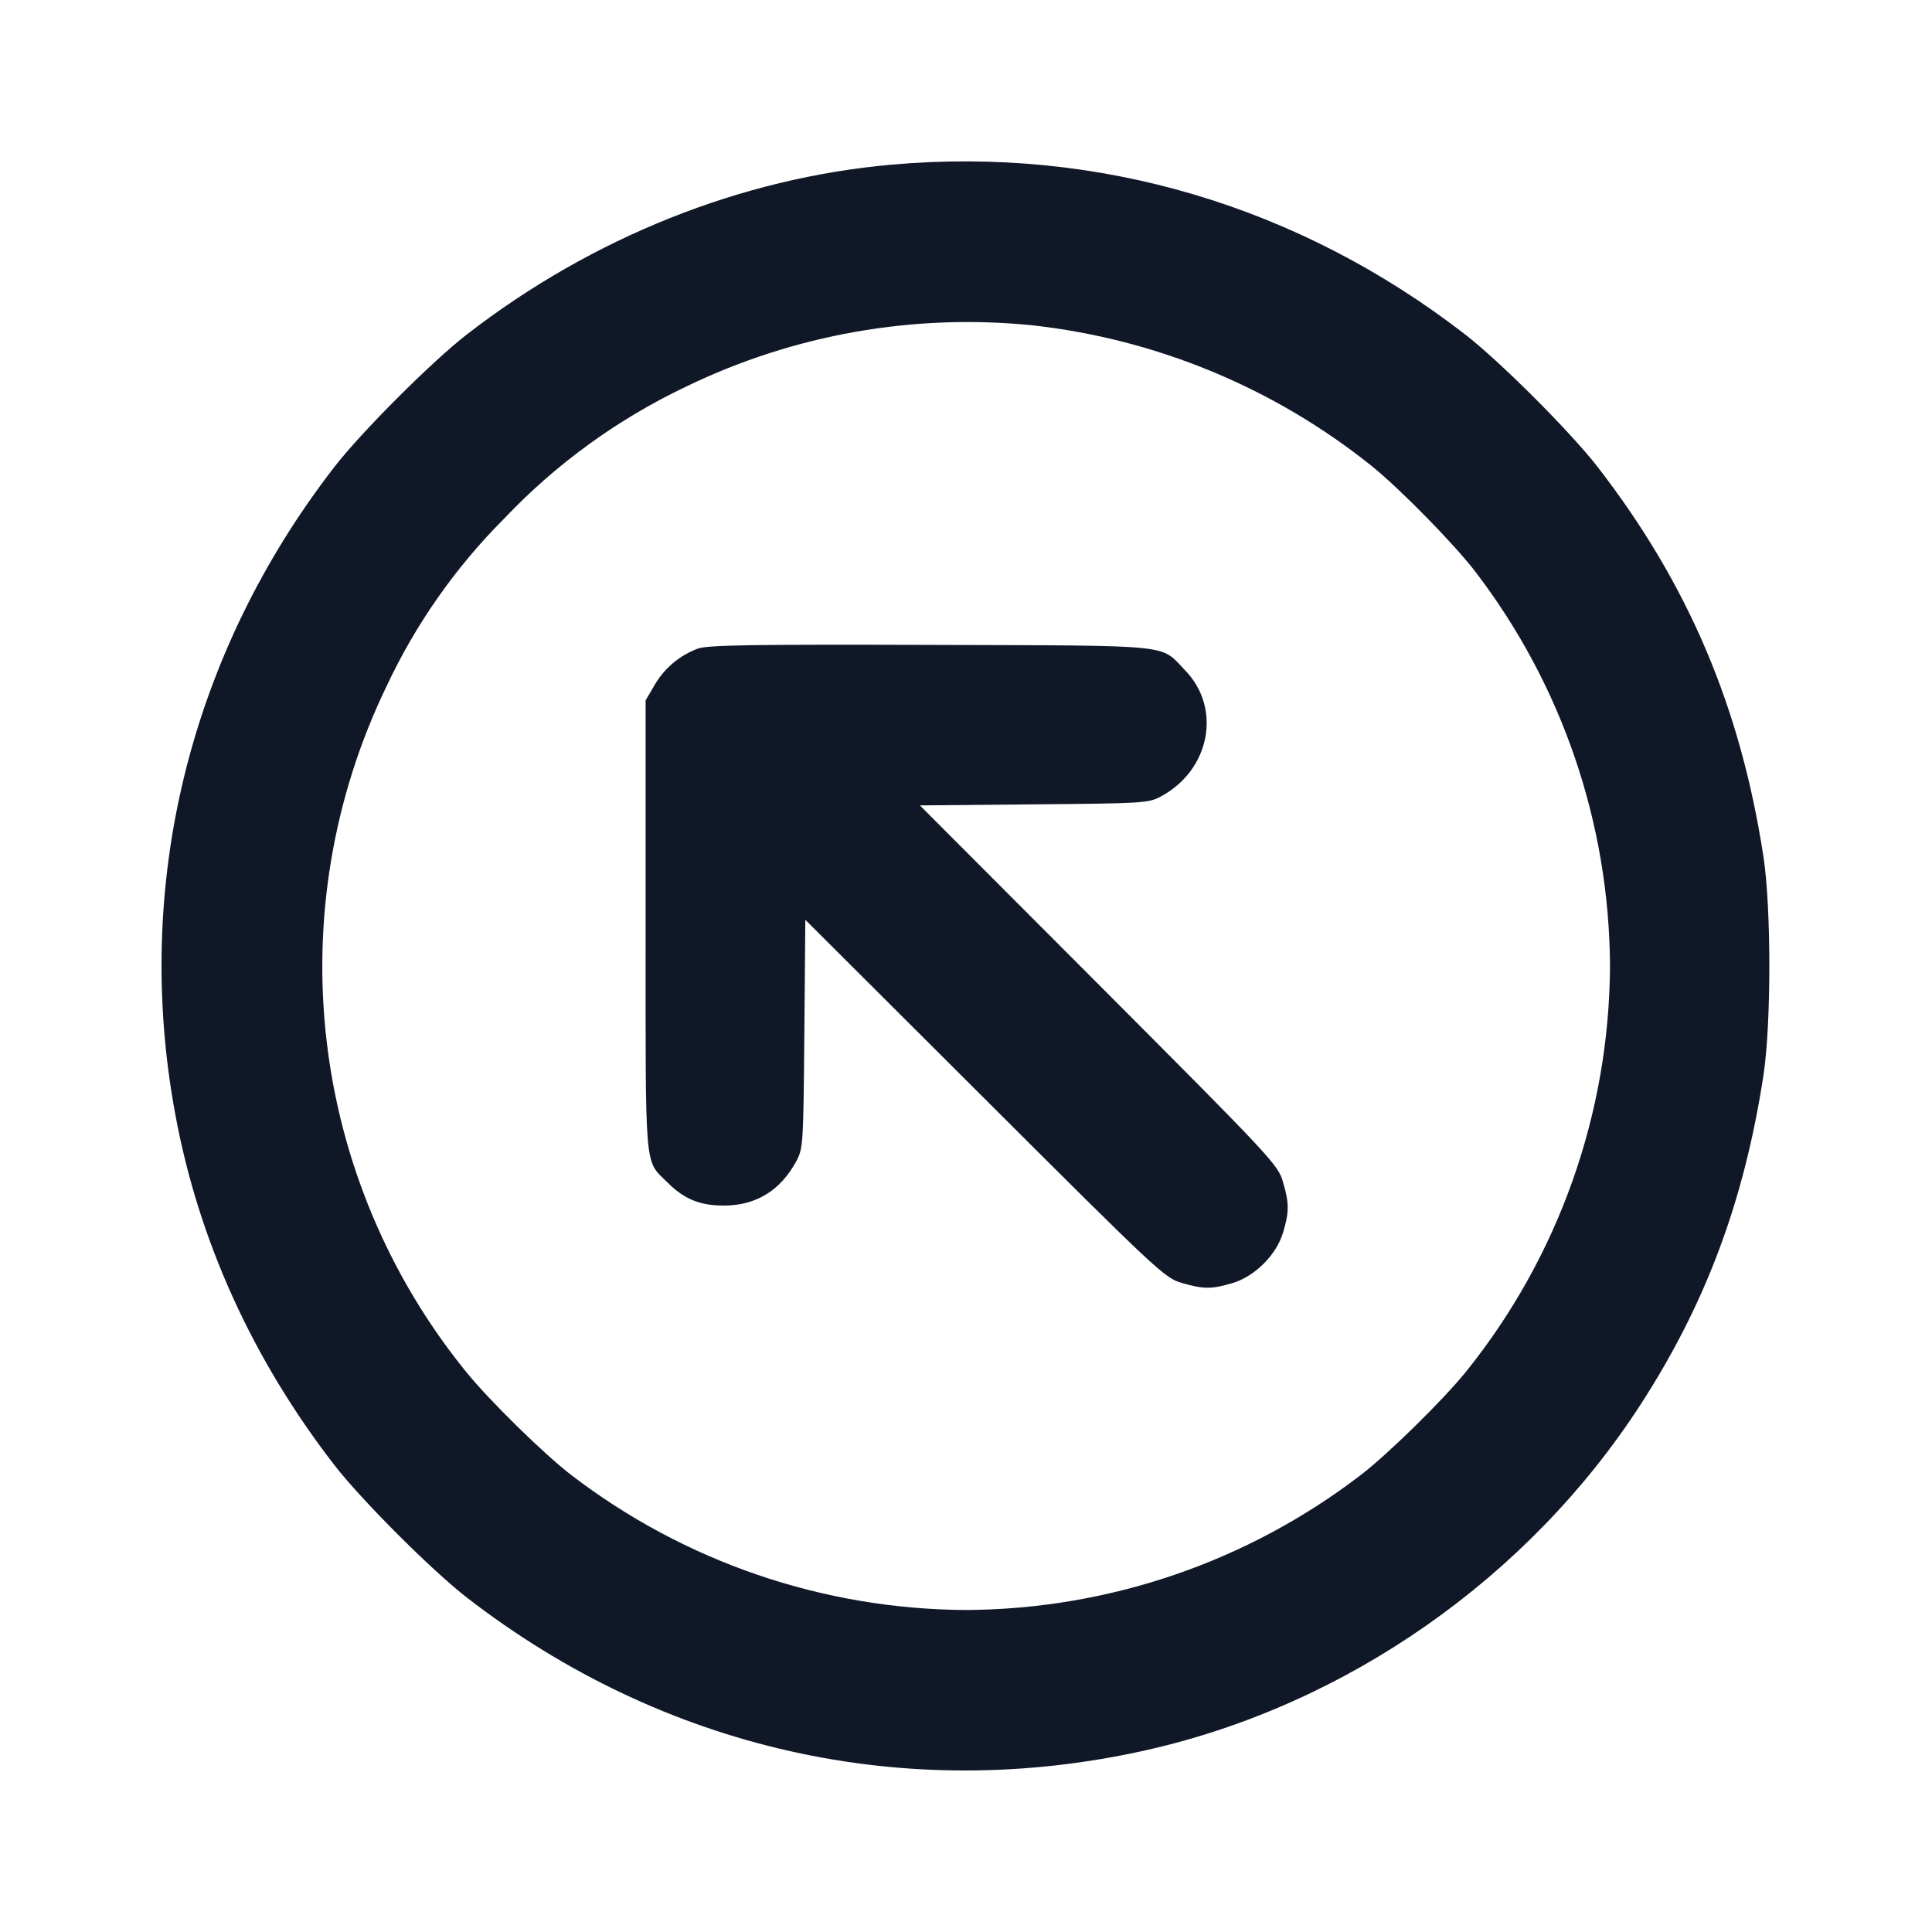
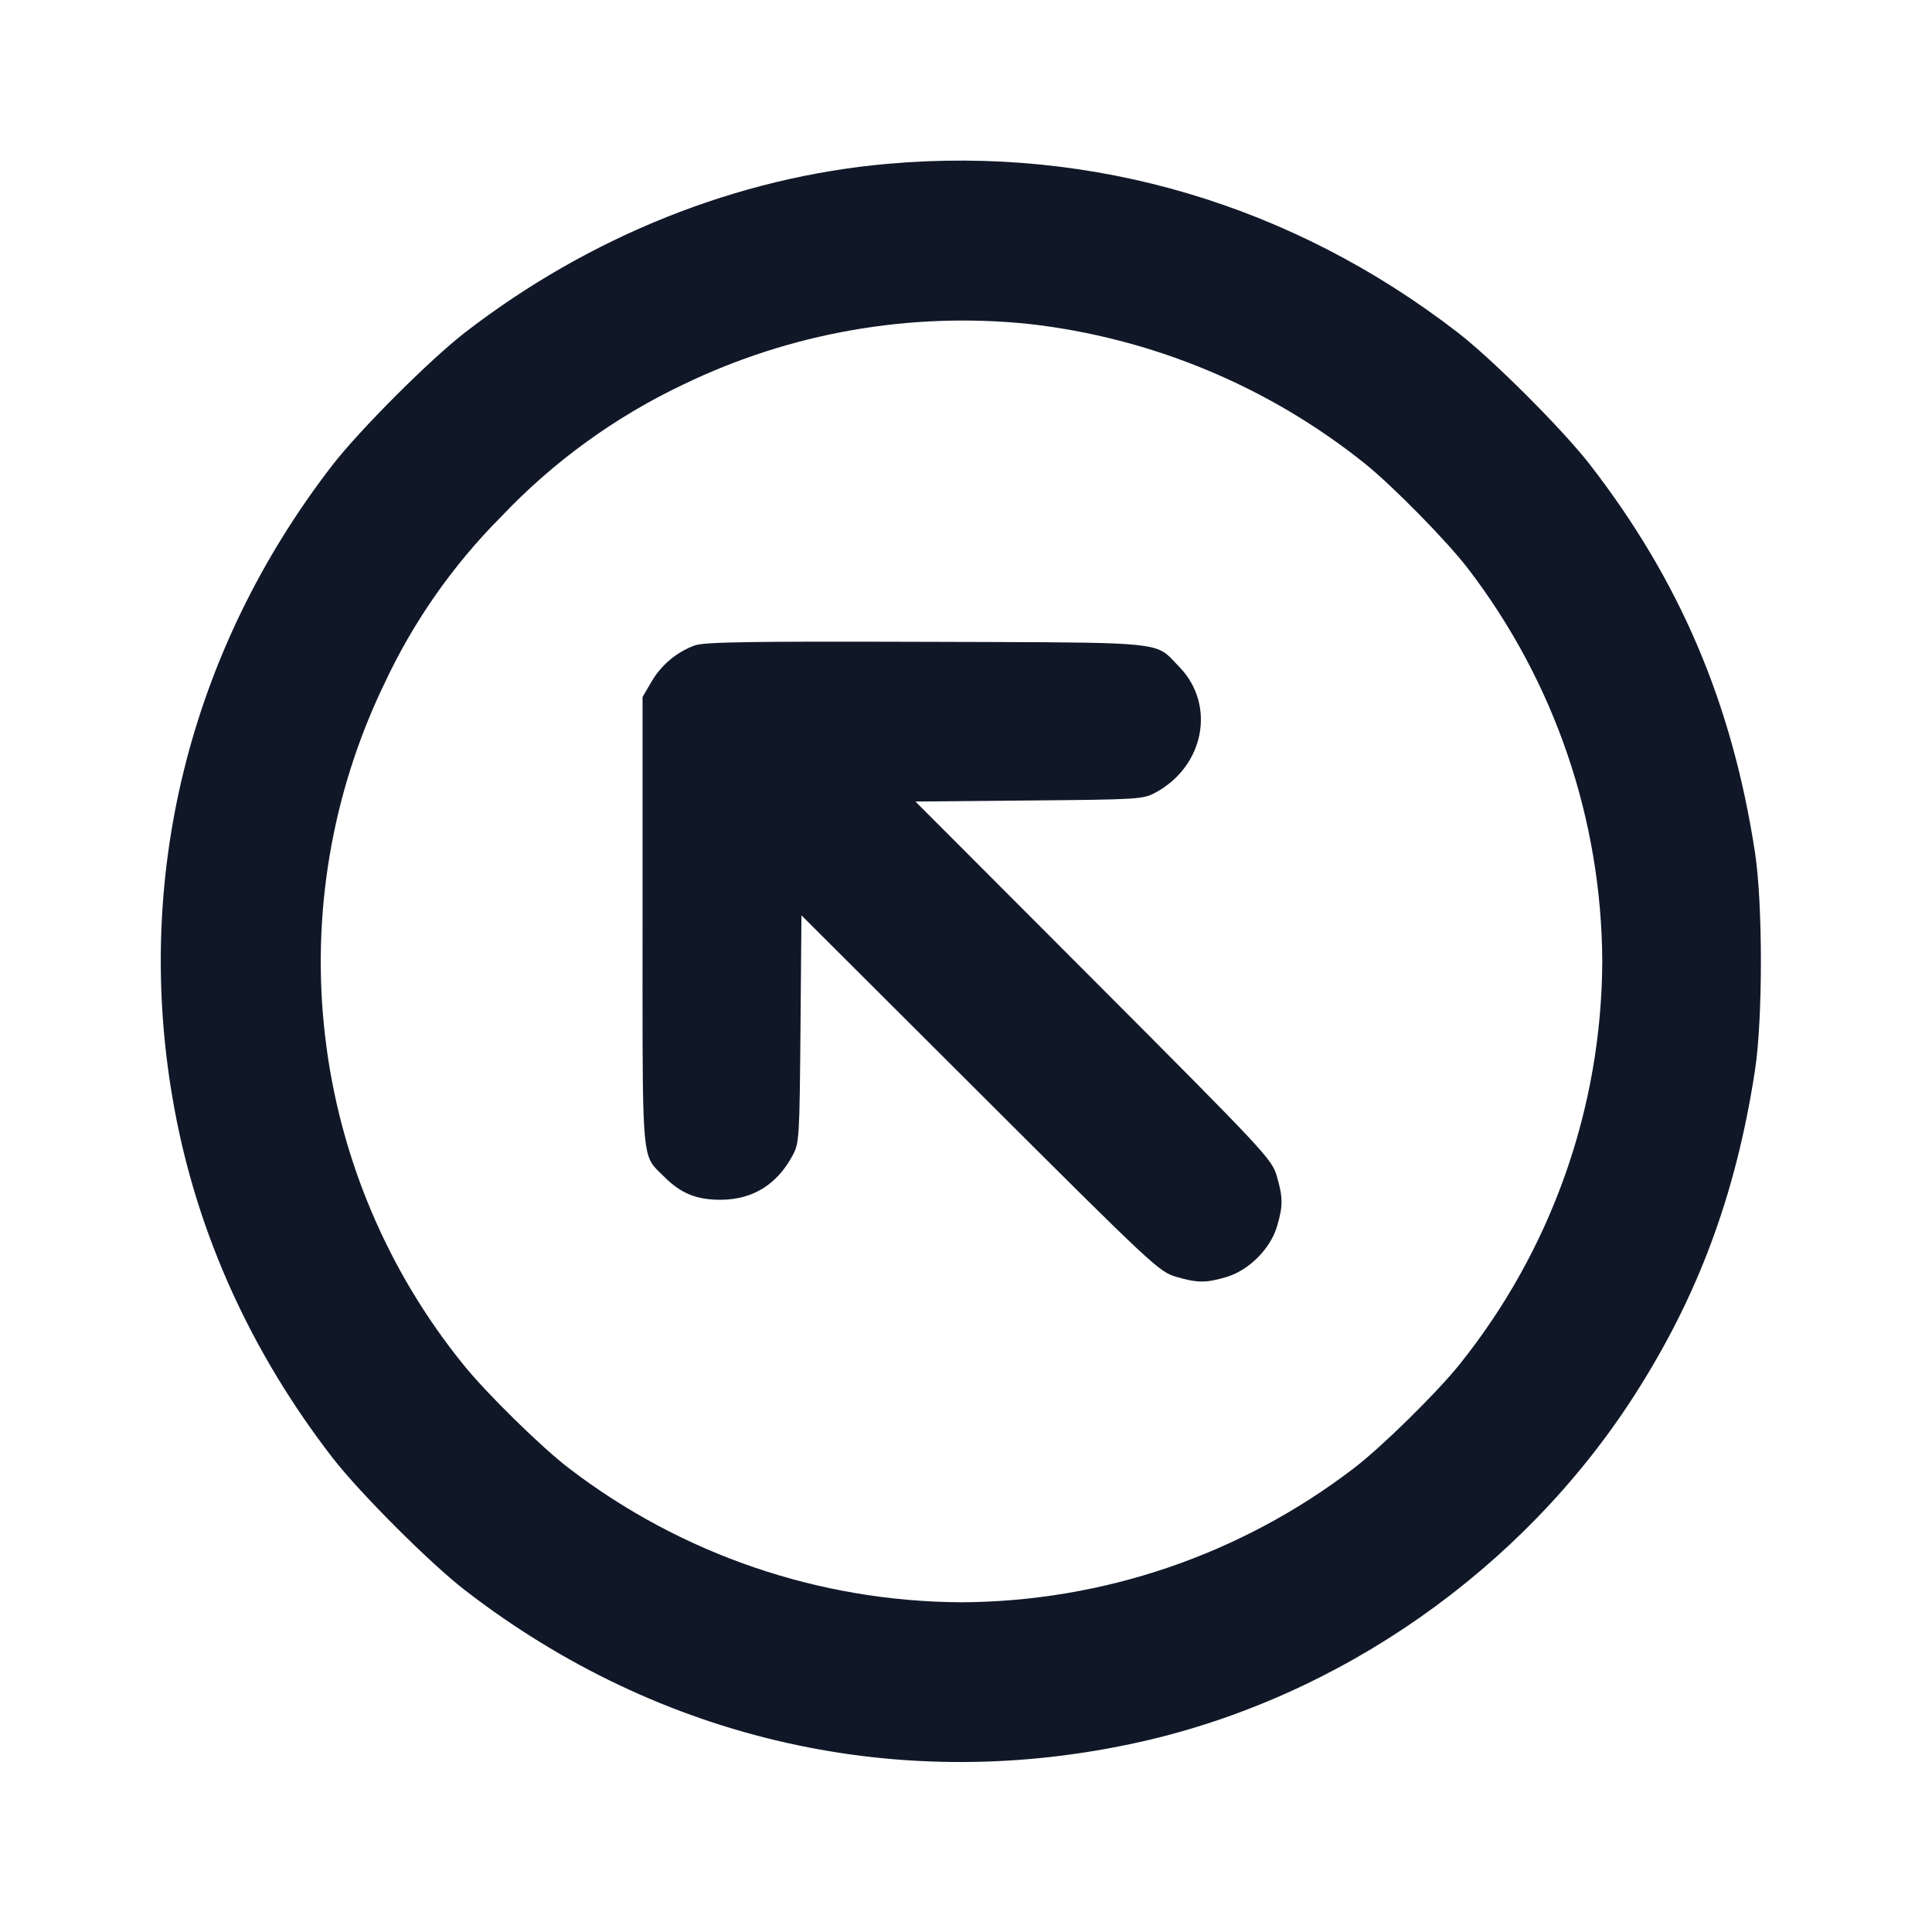
<svg xmlns="http://www.w3.org/2000/svg" width="24" height="24" viewBox="0 0 24 24" fill="none">
-   <path fill-rule="evenodd" clip-rule="evenodd" d="M11.08 2.045C9.206 2.21 7.357 2.949 5.8 4.154C5.363 4.493 4.493 5.363 4.154 5.8C2.354 8.126 1.649 10.995 2.178 13.846C2.468 15.412 3.137 16.886 4.154 18.2C4.493 18.637 5.363 19.507 5.8 19.846C8.241 21.735 11.253 22.412 14.24 21.741C16.727 21.182 18.992 19.597 20.385 17.44C21.191 16.193 21.668 14.913 21.906 13.36C22.004 12.719 22.004 11.281 21.906 10.64C21.621 8.782 20.97 7.252 19.846 5.8C19.507 5.363 18.637 4.493 18.2 4.154C16.133 2.555 13.646 1.818 11.08 2.045ZM12.832 4.042C14.372 4.214 15.831 4.82 17.04 5.789C17.394 6.075 18.067 6.761 18.326 7.1C19.404 8.507 19.991 10.228 20 12C19.991 13.834 19.361 15.611 18.211 17.04C17.925 17.394 17.239 18.067 16.9 18.326C15.493 19.404 13.772 19.991 12 20C10.228 19.991 8.507 19.404 7.1 18.326C6.761 18.067 6.075 17.394 5.789 17.04C4.833 15.862 4.232 14.435 4.057 12.928C3.882 11.421 4.14 9.895 4.8 8.529C5.162 7.755 5.656 7.051 6.259 6.446C6.907 5.762 7.675 5.205 8.526 4.801C9.863 4.154 11.354 3.891 12.832 4.042ZM8.67 8.057C8.443 8.141 8.252 8.301 8.131 8.511L8.02 8.7V11.5C8.02 14.616 8.001 14.399 8.295 14.692C8.501 14.898 8.7 14.978 9 14.976C9.397 14.973 9.698 14.786 9.894 14.421C9.977 14.266 9.98 14.204 9.992 12.843L10.004 11.426L12.232 13.649C14.378 15.791 14.468 15.875 14.677 15.936C14.947 16.016 15.052 16.016 15.31 15.939C15.589 15.856 15.856 15.589 15.939 15.31C16.016 15.052 16.016 14.947 15.936 14.677C15.875 14.468 15.791 14.378 13.65 12.232L11.427 10.005L12.844 9.992C14.204 9.98 14.266 9.977 14.421 9.894C15.032 9.566 15.18 8.799 14.722 8.327C14.403 7.998 14.637 8.021 11.56 8.011C9.34 8.004 8.791 8.013 8.67 8.057Z" fill="#101828" />
+   <path d="M11.027 2.035C13.581 1.809 16.056 2.543 18.113 4.134C18.548 4.471 19.414 5.337 19.751 5.772C20.87 7.217 21.518 8.74 21.801 10.589C21.899 11.227 21.899 12.658 21.801 13.296C21.564 14.842 21.09 16.115 20.288 17.357C18.901 19.503 16.647 21.081 14.172 21.637C11.199 22.305 8.202 21.631 5.772 19.751C5.337 19.414 4.472 18.548 4.134 18.113C3.122 16.805 2.456 15.338 2.168 13.78C1.641 10.942 2.343 8.087 4.134 5.772C4.472 5.337 5.337 4.471 5.772 4.134C7.322 2.935 9.162 2.199 11.027 2.035ZM12.771 4.023C11.3 3.873 9.816 4.134 8.485 4.778C7.639 5.18 6.874 5.735 6.229 6.415C5.629 7.017 5.137 7.718 4.777 8.488C4.12 9.848 3.863 11.366 4.038 12.866C4.212 14.366 4.81 15.786 5.761 16.958C6.046 17.311 6.729 17.981 7.066 18.238C8.466 19.311 10.179 19.896 11.943 19.904C13.706 19.896 15.419 19.311 16.819 18.238C17.157 17.981 17.839 17.311 18.124 16.958C19.268 15.536 19.896 13.768 19.904 11.943C19.896 10.179 19.311 8.466 18.238 7.066C17.981 6.729 17.311 6.046 16.958 5.761C15.755 4.797 14.303 4.194 12.771 4.023ZM8.629 8.018C8.749 7.975 9.295 7.966 11.505 7.973C13.953 7.981 14.295 7.968 14.496 8.129C14.546 8.17 14.588 8.222 14.652 8.287C15.107 8.757 14.96 9.52 14.352 9.847C14.198 9.929 14.136 9.932 12.783 9.944L11.372 9.957L13.585 12.174C15.715 14.309 15.799 14.399 15.86 14.607C15.939 14.875 15.939 14.98 15.863 15.237C15.78 15.514 15.514 15.78 15.237 15.863C14.98 15.939 14.875 15.939 14.607 15.86C14.399 15.799 14.309 15.715 12.174 13.584L9.956 11.371L9.944 12.781C9.932 14.136 9.929 14.198 9.847 14.352C9.652 14.715 9.352 14.901 8.957 14.904C8.658 14.906 8.46 14.827 8.255 14.622C8.201 14.568 8.158 14.531 8.123 14.488C7.969 14.296 7.982 13.972 7.982 11.445V8.658L8.092 8.47C8.213 8.262 8.403 8.102 8.629 8.018Z" fill="#101828" fill-rule="nonzero" />
</svg>
